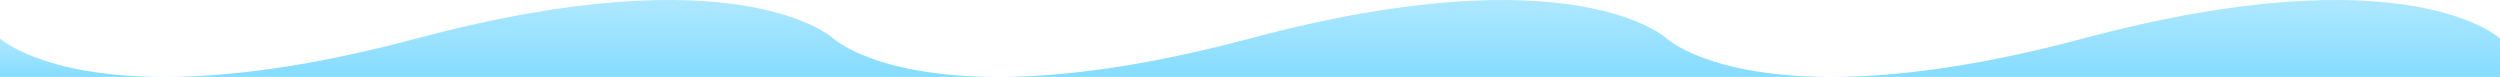
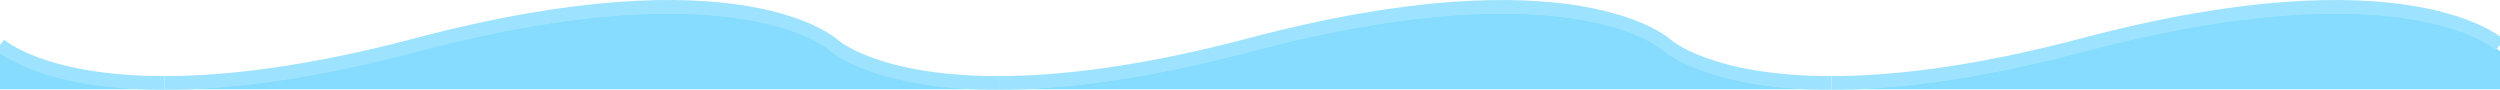
- <svg xmlns="http://www.w3.org/2000/svg" width="390" height="12" viewBox="0 0 390 12" preserveAspectRatio="none" fill="none">
-   <path d="M0 5.999V12H25.7C6.44 12 0 5.999 0 5.999Z" fill="url(#paint0_linear_4102_22526)" />
-   <path d="M25.699 12H155.699C136.439 12 129.999 5.999 129.999 5.999C129.999 5.999 115.499 -7.499 64.999 5.999C48.169 10.495 35.329 12 25.699 12Z" fill="url(#paint1_linear_4102_22526)" />
-   <path d="M155.699 12H285.699C266.439 12 259.999 5.999 259.999 5.999C259.999 5.999 245.499 -7.499 194.999 5.999C178.169 10.495 165.329 12 155.699 12Z" fill="url(#paint2_linear_4102_22526)" />
-   <path d="M285.699 12H389.999V5.999C389.999 5.999 375.499 -7.499 324.999 5.999C308.169 10.495 295.329 12 285.699 12Z" fill="url(#paint3_linear_4102_22526)" />
-   <defs>
-     <linearGradient id="paint0_linear_4102_22526" x1="12.85" y1="12" x2="12.85" y2="-5.753" gradientUnits="userSpaceOnUse">
-       <stop stop-color="#85DCFF" />
-       <stop offset="1" stop-color="white" />
-     </linearGradient>
-     <linearGradient id="paint1_linear_4102_22526" x1="90.699" y1="12" x2="90.699" y2="-23.5" gradientUnits="userSpaceOnUse">
-       <stop stop-color="#85DCFF" />
-       <stop offset="1" stop-color="white" />
-     </linearGradient>
-     <linearGradient id="paint2_linear_4102_22526" x1="220.699" y1="12" x2="220.699" y2="-23.5" gradientUnits="userSpaceOnUse">
-       <stop stop-color="#85DCFF" />
-       <stop offset="1" stop-color="white" />
-     </linearGradient>
-     <linearGradient id="paint3_linear_4102_22526" x1="337.849" y1="12" x2="337.849" y2="-23.5" gradientUnits="userSpaceOnUse">
-       <stop stop-color="#85DCFF" />
-       <stop offset="1" stop-color="white" />
-     </linearGradient>
-   </defs>
+ <svg xmlns="http://www.w3.org/2000/svg" width="392" height="14" preserveAspectRatio="none" viewBox="1 0 390 13" fill="none">
+   <path d="M1 7.46V13H26.7C7.44 13 1 7.46 1 7.46Z" fill="#85DCFF" />
+   <path d="M26.7 13H156.7C137.44 13 131 7.46 131 7.46C131 7.46 116.5 -4.999 66 7.46C49.17 11.611 36.33 13 26.7 13Z" fill="#85DCFF" />
+   <path d="M156.7 13H286.7C267.44 13 261 7.46 261 7.46C261 7.46 246.5 -4.999 196 7.46C179.17 11.611 166.33 13 156.7 13Z" fill="#85DCFF" />
+   <path d="M286.701 13H391.001V7.46C391.001 7.46 376.501 -4.999 326.001 7.46C309.171 11.611 296.331 13 286.701 13Z" fill="#85DCFF" />
+   <path d="M1 6.538C1 6.538 7.44 12.077 26.7 12.077" stroke="#9DE3FF" stroke-width="2" />
+   <path d="M26.7 12.077C36.33 12.077 49.17 10.688 66 6.537C116.5 -5.922 131 6.537 131 6.537C131 6.537 137.44 12.077 156.7 12.077" stroke="#9DE3FF" stroke-width="2" />
+   <path d="M156.7 12.077C166.33 12.077 179.17 10.688 196 6.537C246.5 -5.922 261 6.537 261 6.537C261 6.537 267.44 12.077 286.7 12.077" stroke="#9DE3FF" stroke-width="2" />
+   <path d="M286.701 12.077C296.331 12.077 309.171 10.688 326.001 6.537C376.501 -5.922 391.001 6.537 391.001 6.537" stroke="#9DE3FF" stroke-width="2" />
</svg>
